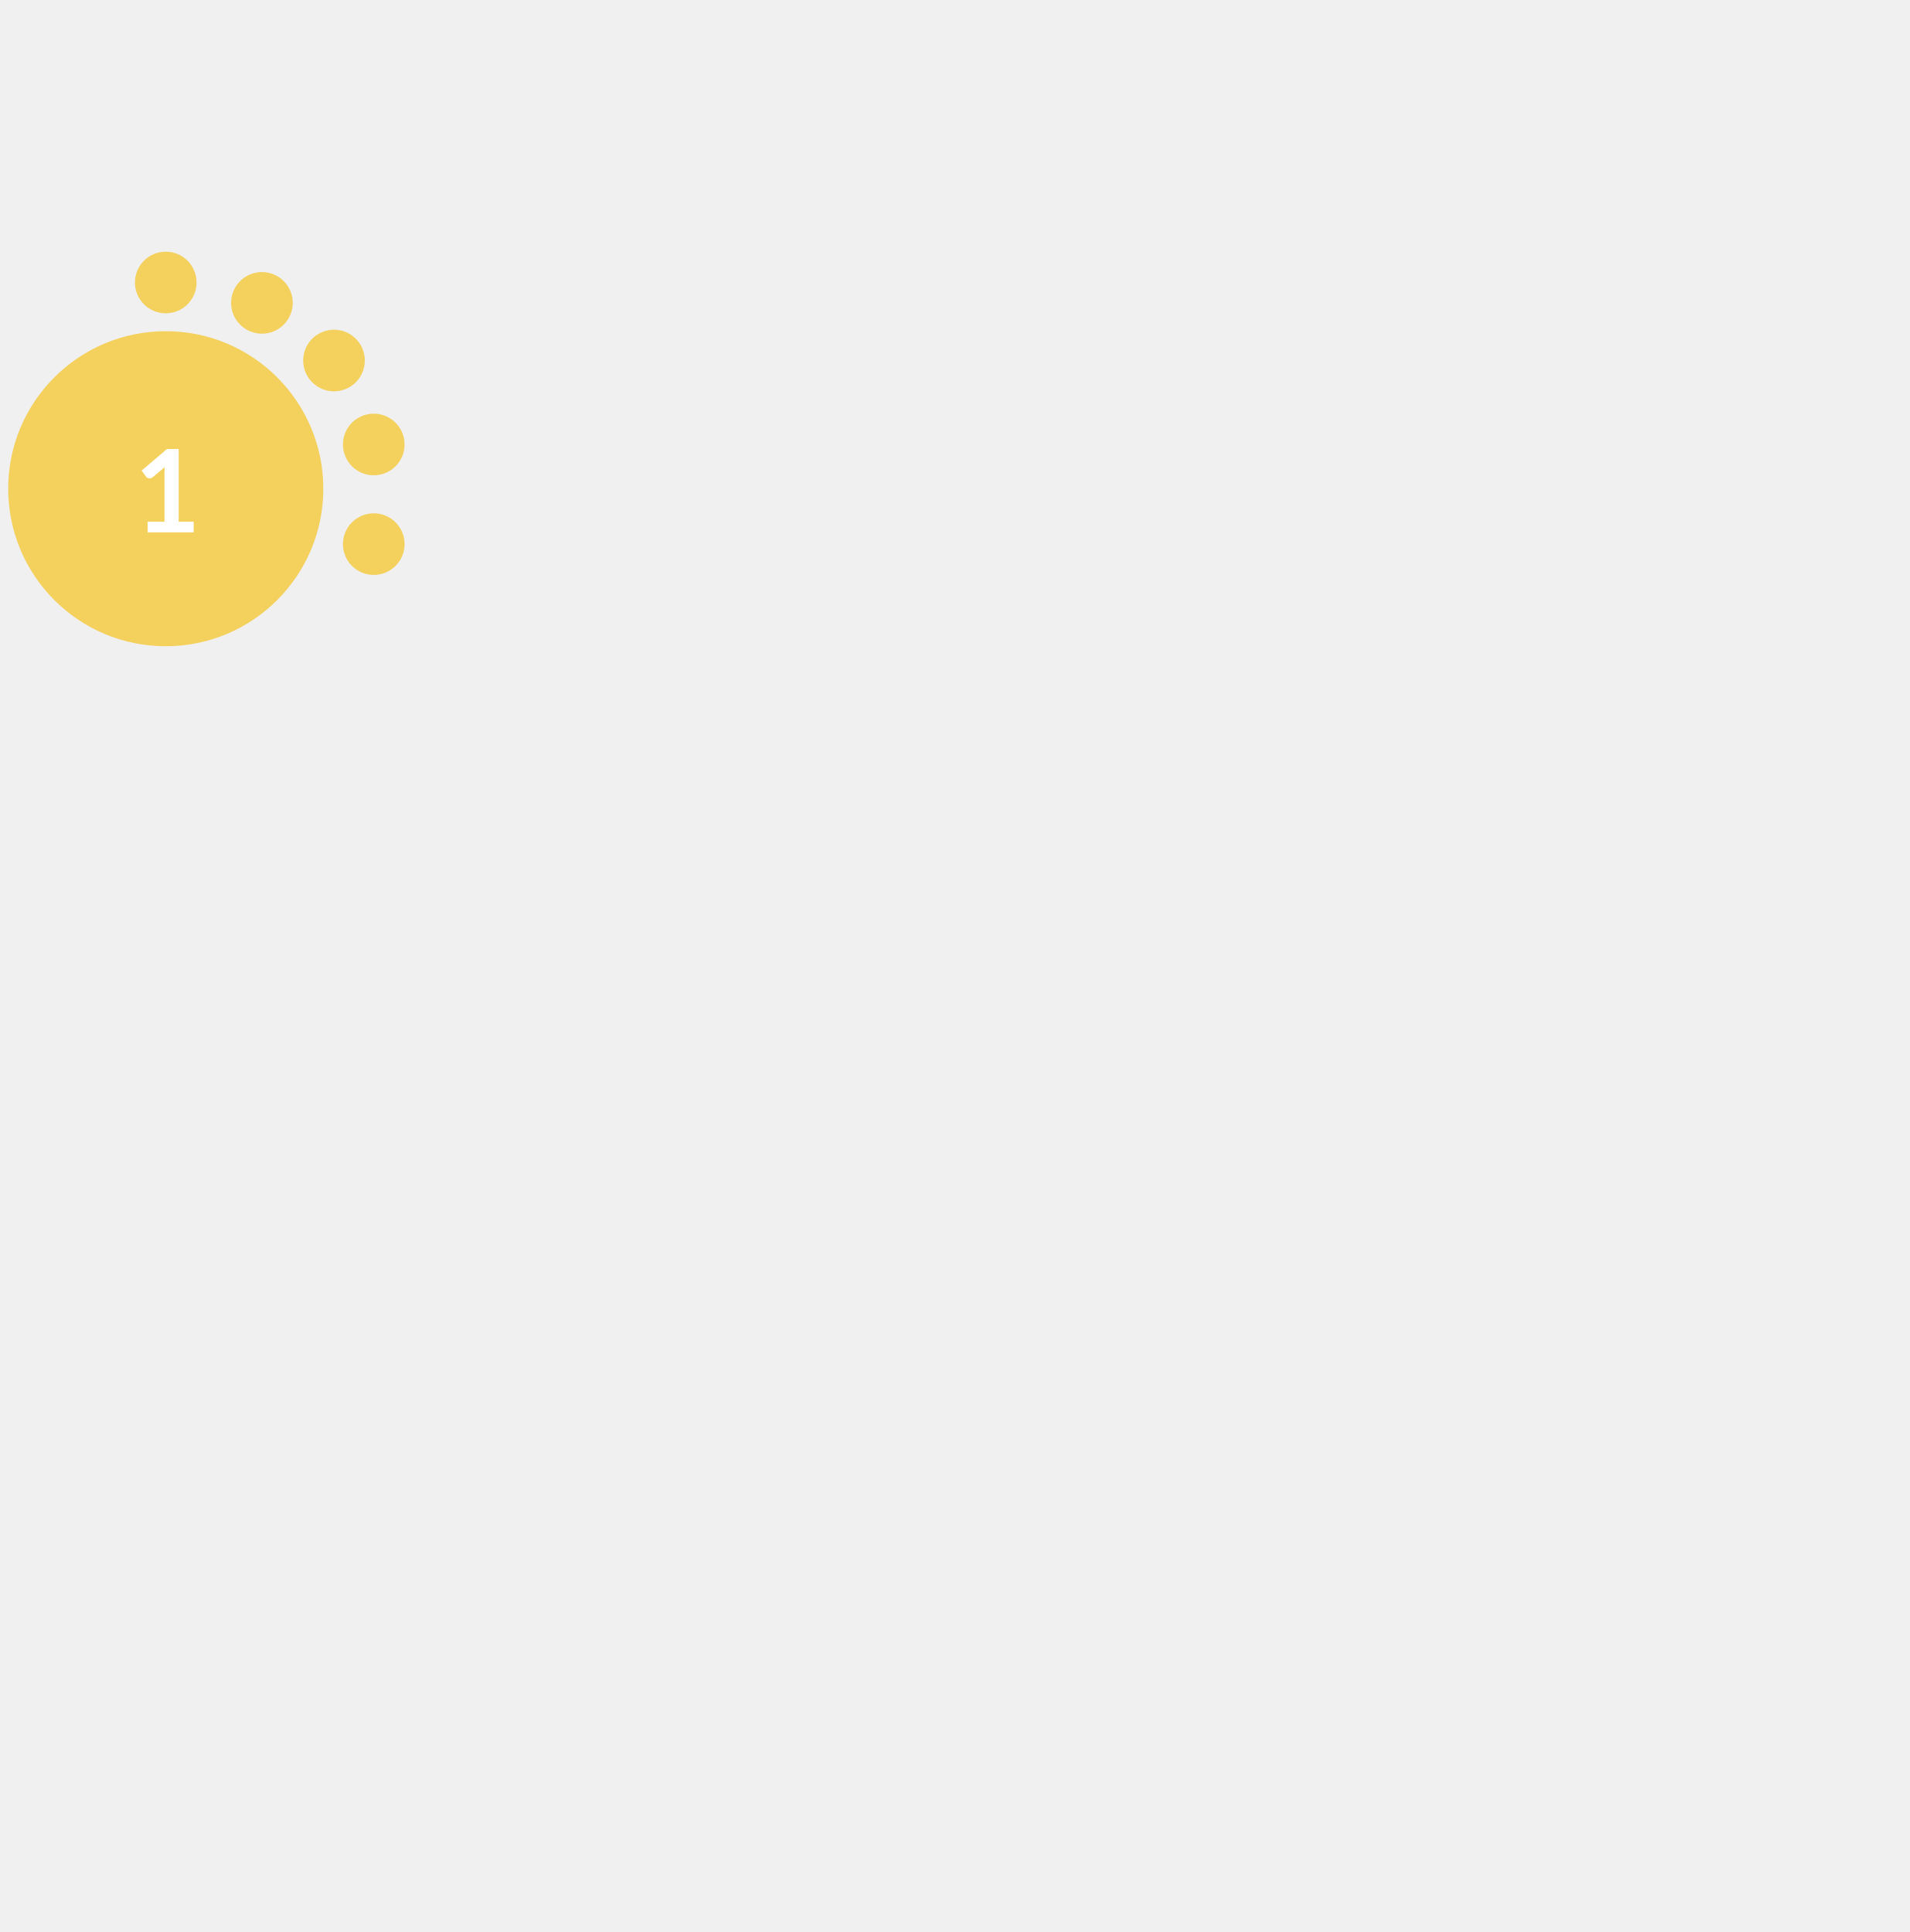
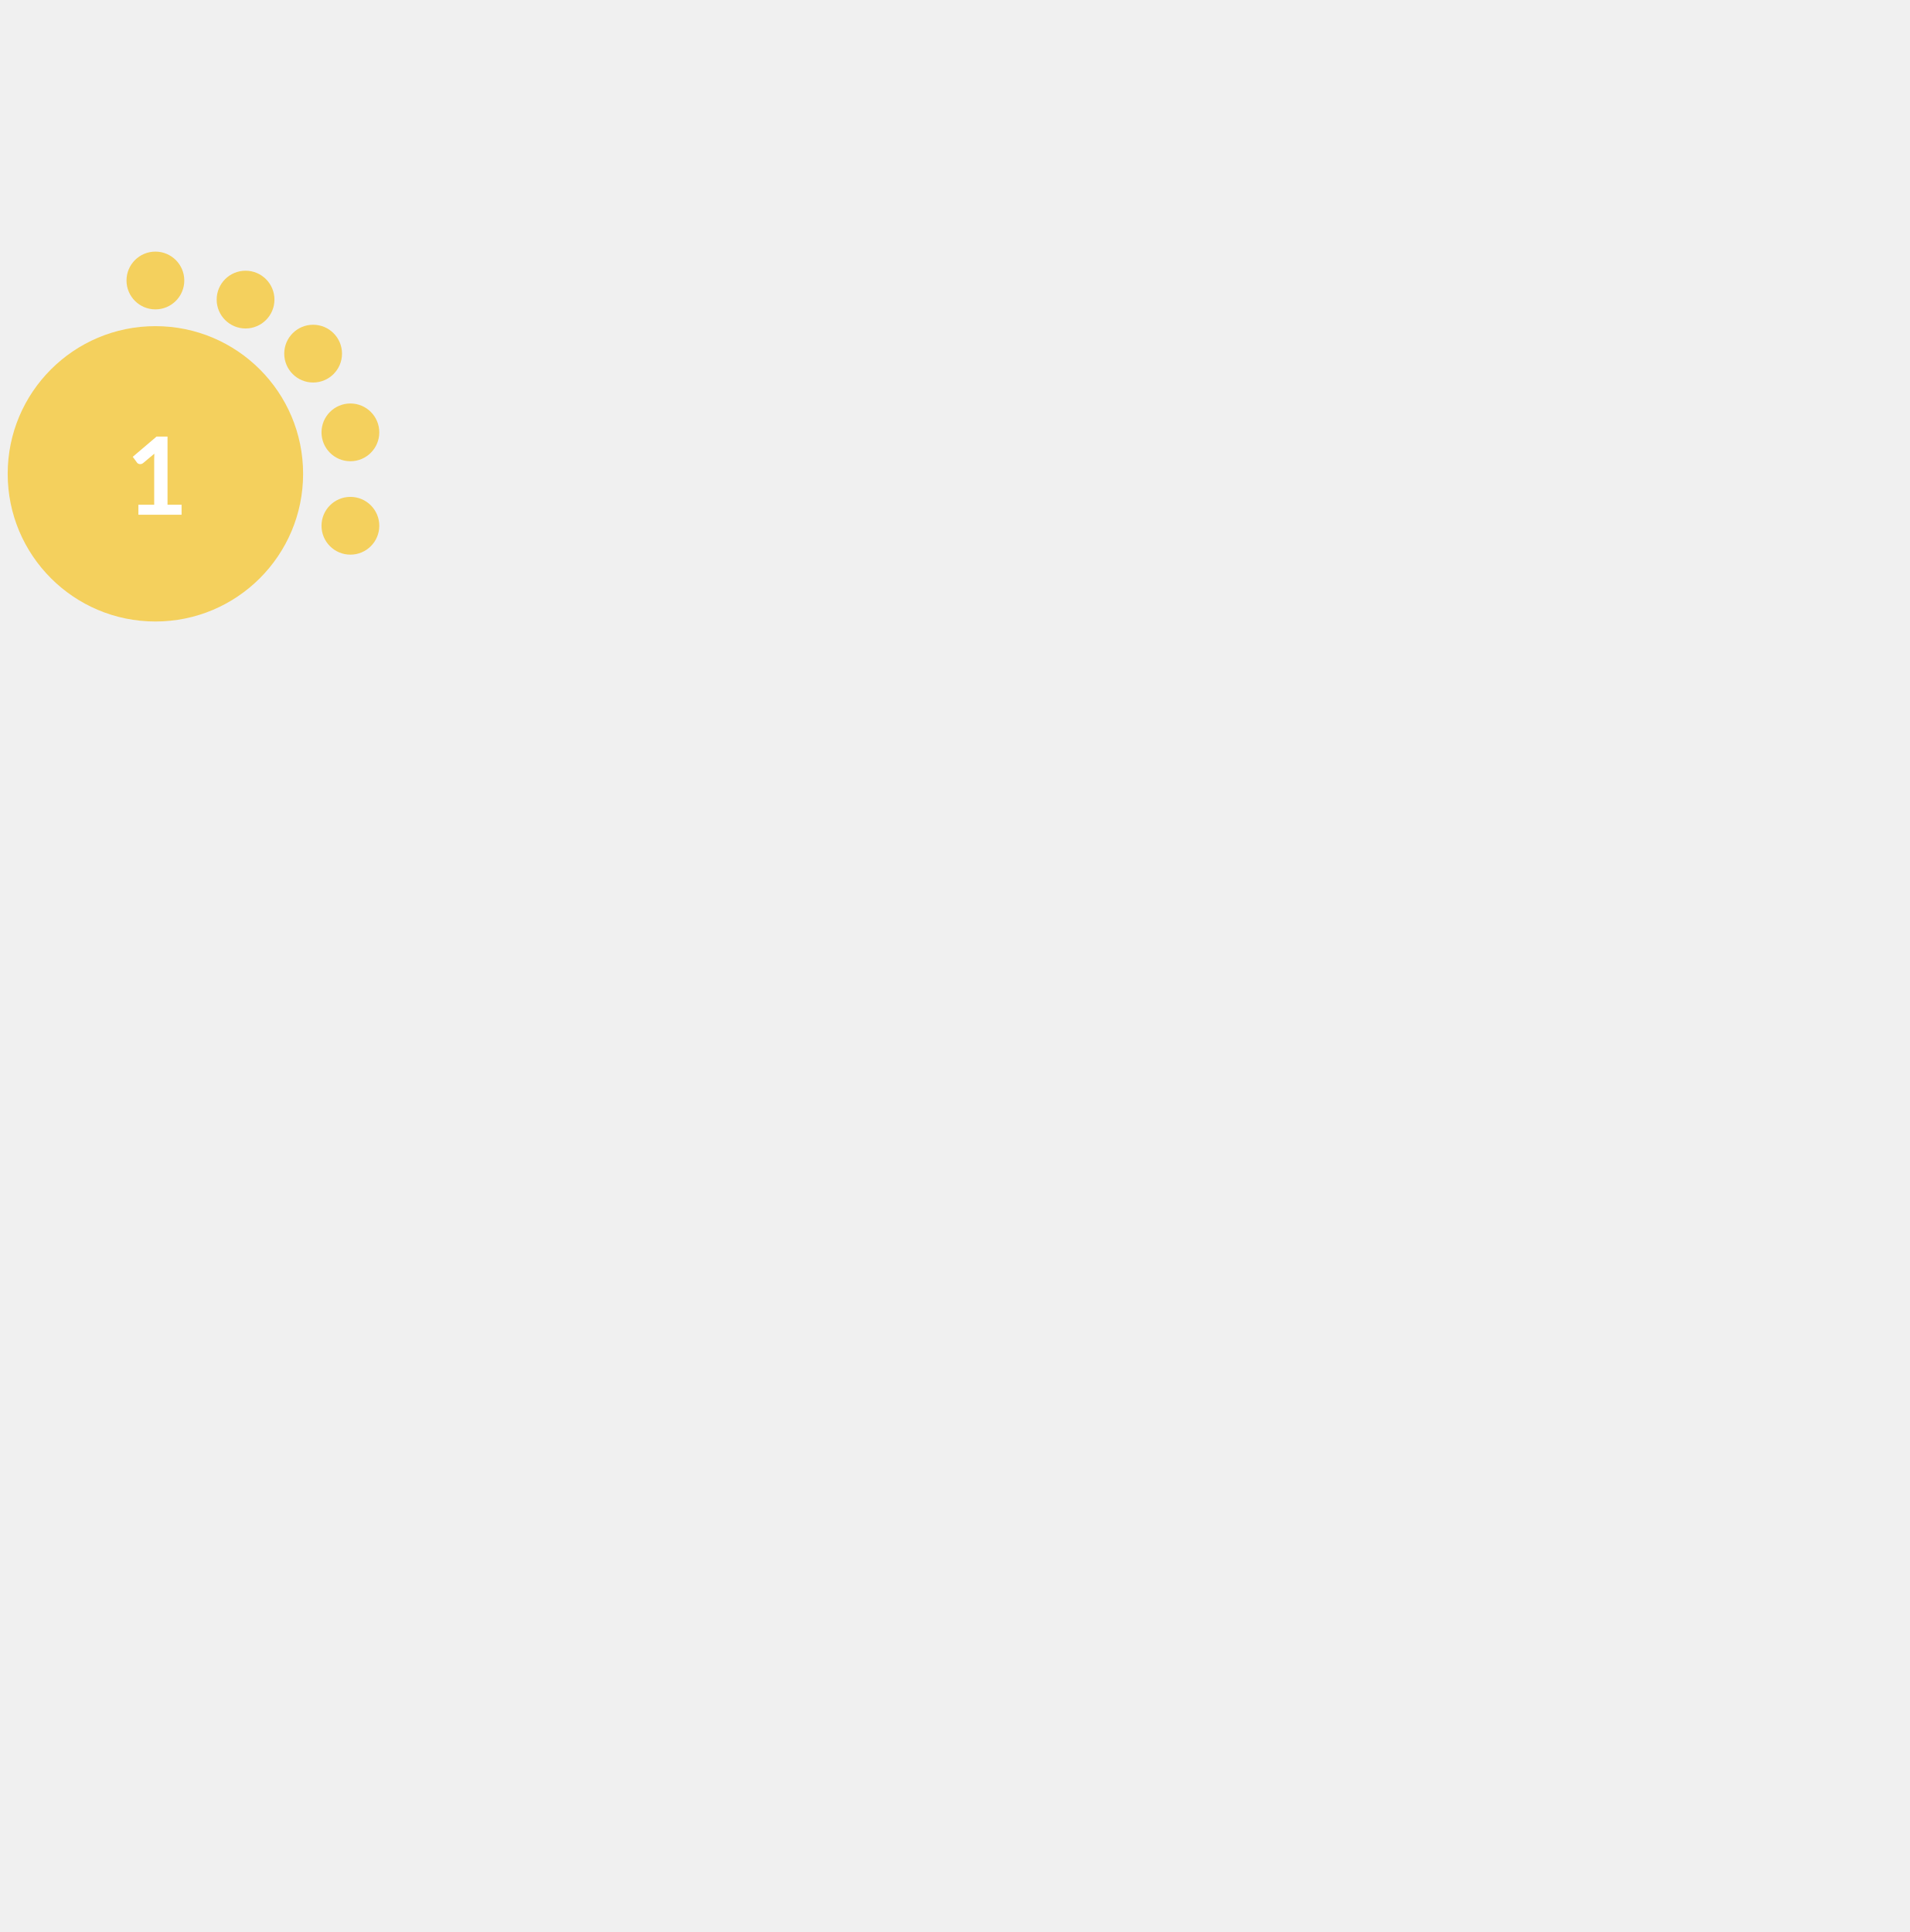
- <svg xmlns="http://www.w3.org/2000/svg" version="1.1" id="Layer_1" x="0px" y="0px" width="256.125" height="259.2" viewBox="0 0 768.375 576" style="enable-background:new 0 0 0 0;" xml:space="preserve">
+ <svg xmlns="http://www.w3.org/2000/svg" version="1.1" id="Layer_1" x="0px" y="0px" width="273.2" height="276.48" viewBox="0 0 819.6 614.4" style="enable-background:new 0 0 0 0;" xml:space="preserve">
  <style type="text/css">			.red{fill:#EE5A58;}		    .orange {fill:#F1A72E;}		    .green{fill:#AED17C;}			.yellow{fill:#F4D05D;}			.st2{fill:#FFFFFF;}			.st3{font-family:Lato-Bold, Lato;font-weight:700;}			.st4{font-size:46.339px;}		</style>
  <circle class="yellow" cx="66.7" cy="95.9" r="63.4" />
  <circle class="yellow" cx="66.7" cy="12.9" r="12.4" />
  <circle class="yellow" cx="105.4" cy="21.1" r="12.4" />
  <circle class="yellow" cx="134.4" cy="44.3" r="12.4" />
  <circle class="yellow" cx="150.4" cy="78.1" r="12.4" />
  <circle class="yellow" cx="150.4" cy="118.2" r="12.4" />
  <text transform="matrix(1 0 0 1 53.9507 113.4561)" class="st2 st3 st4">1</text>
</svg>
